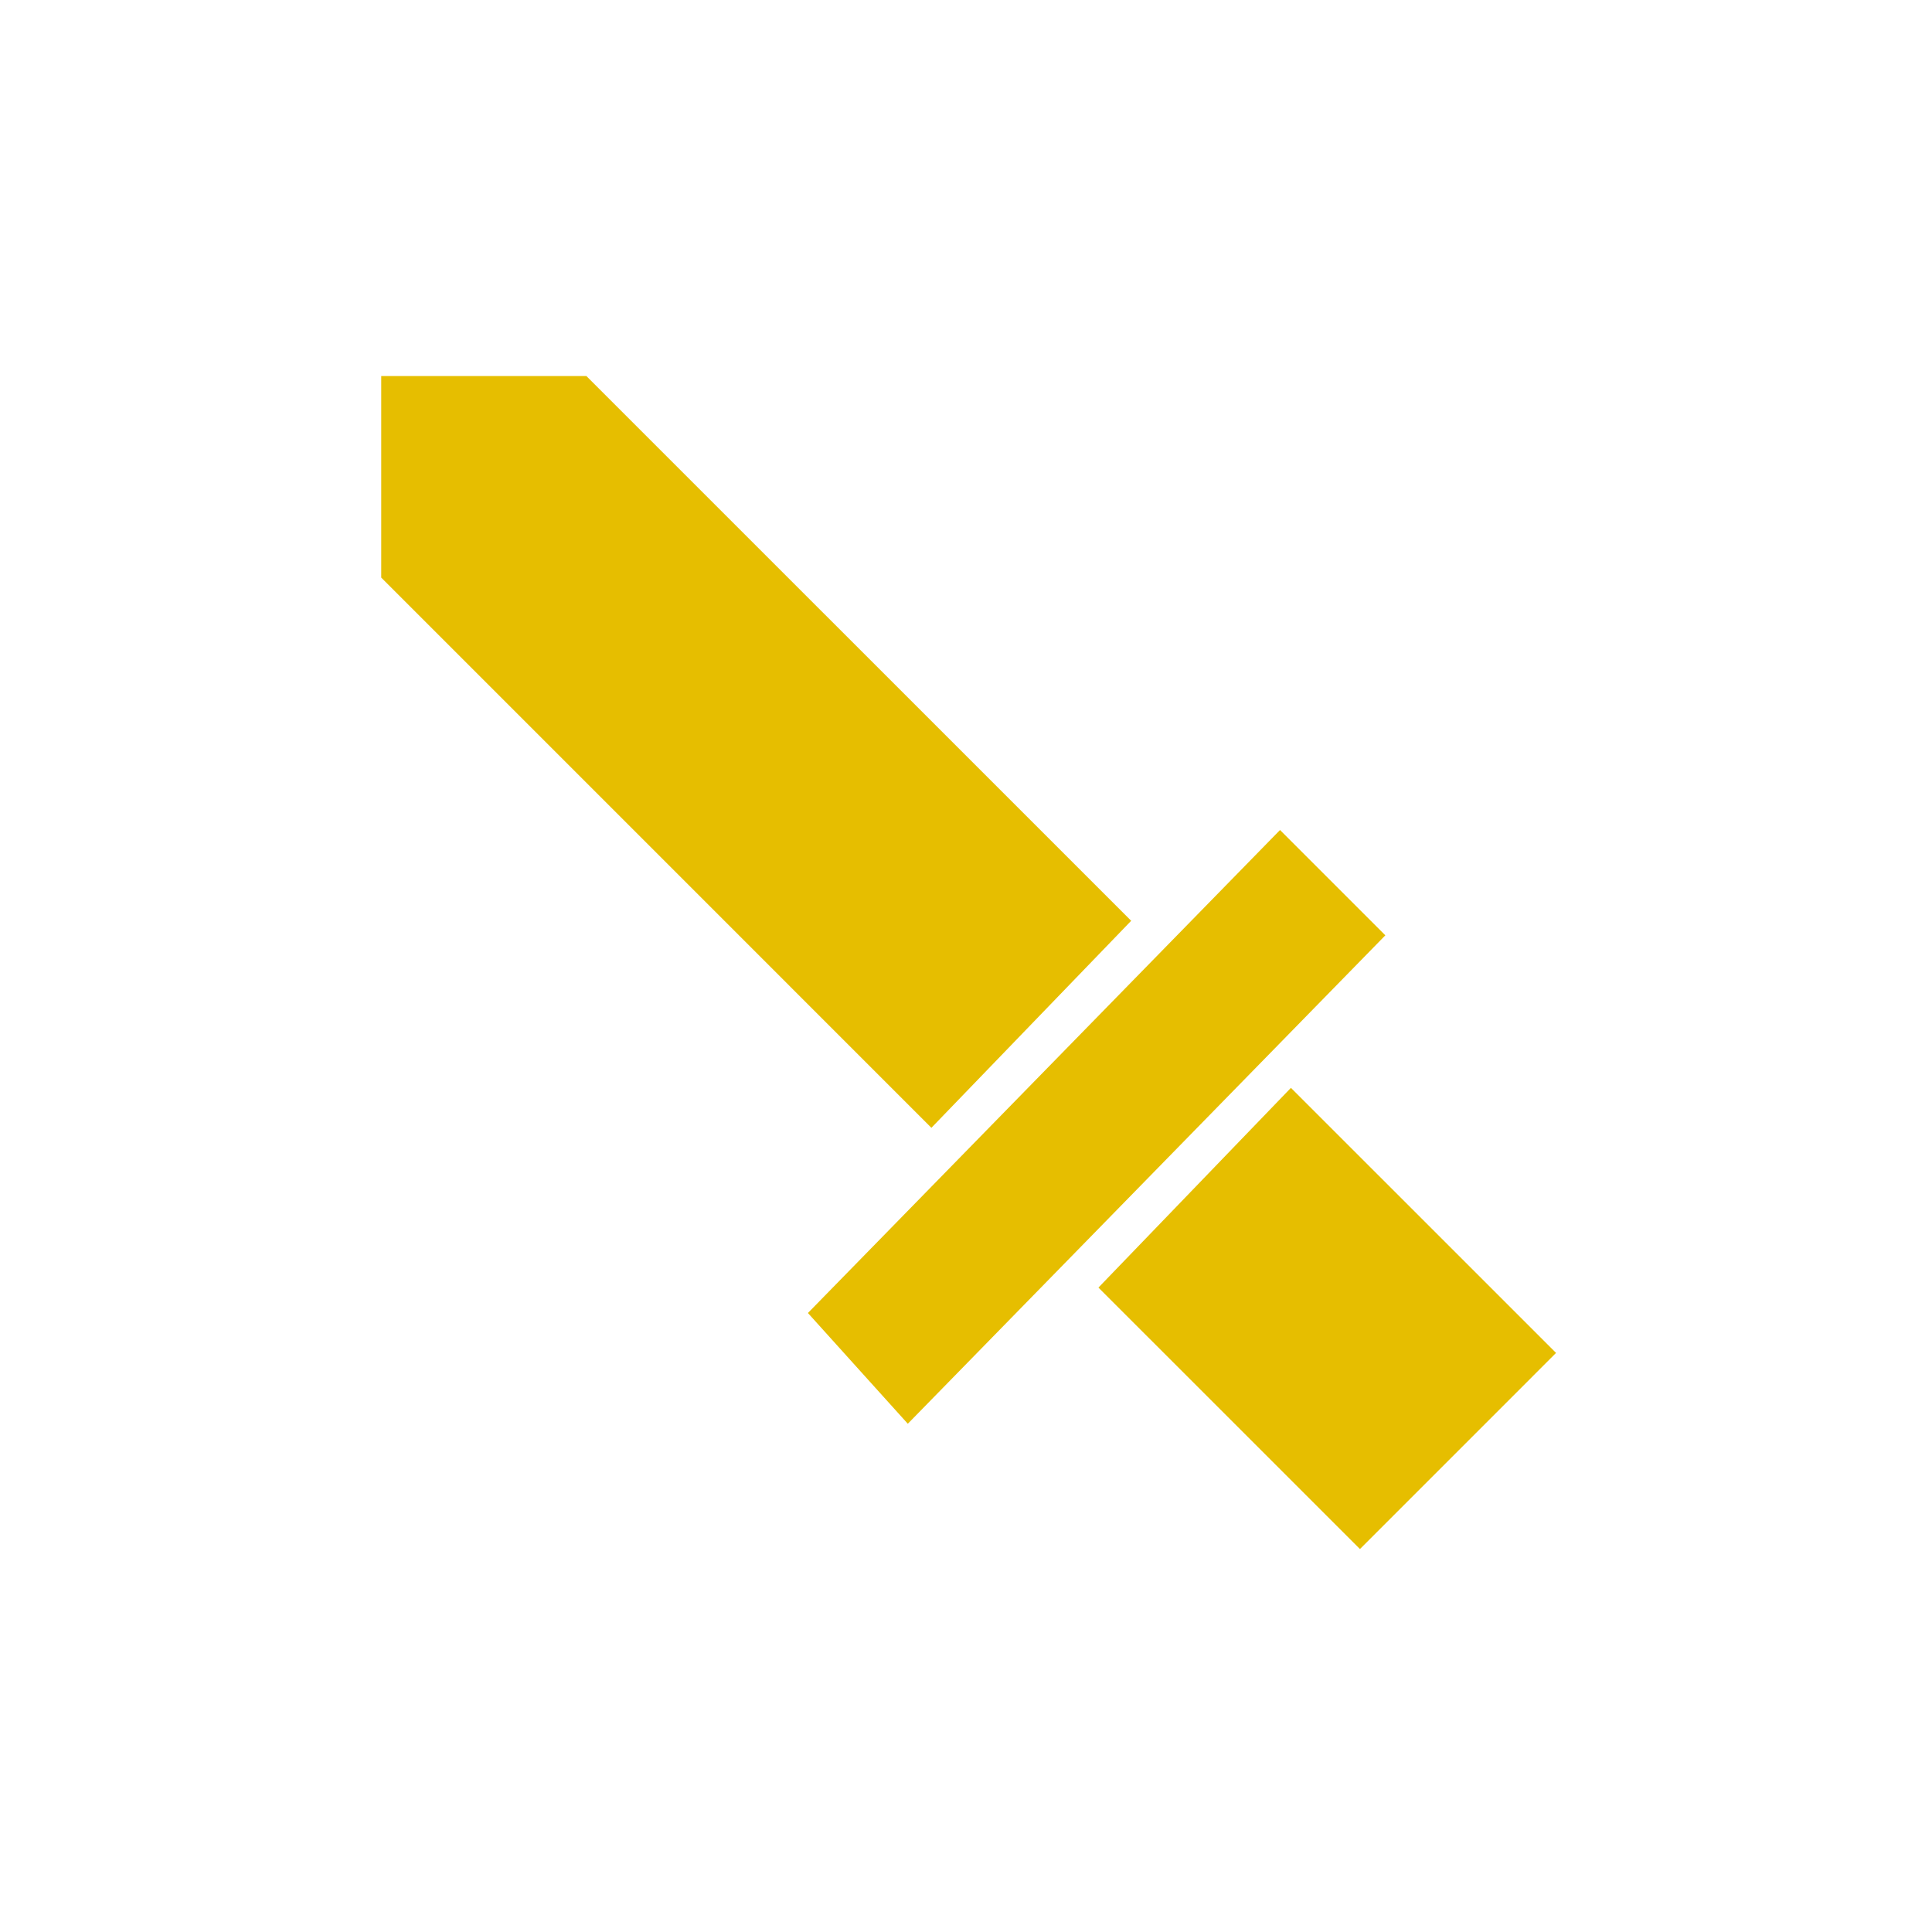
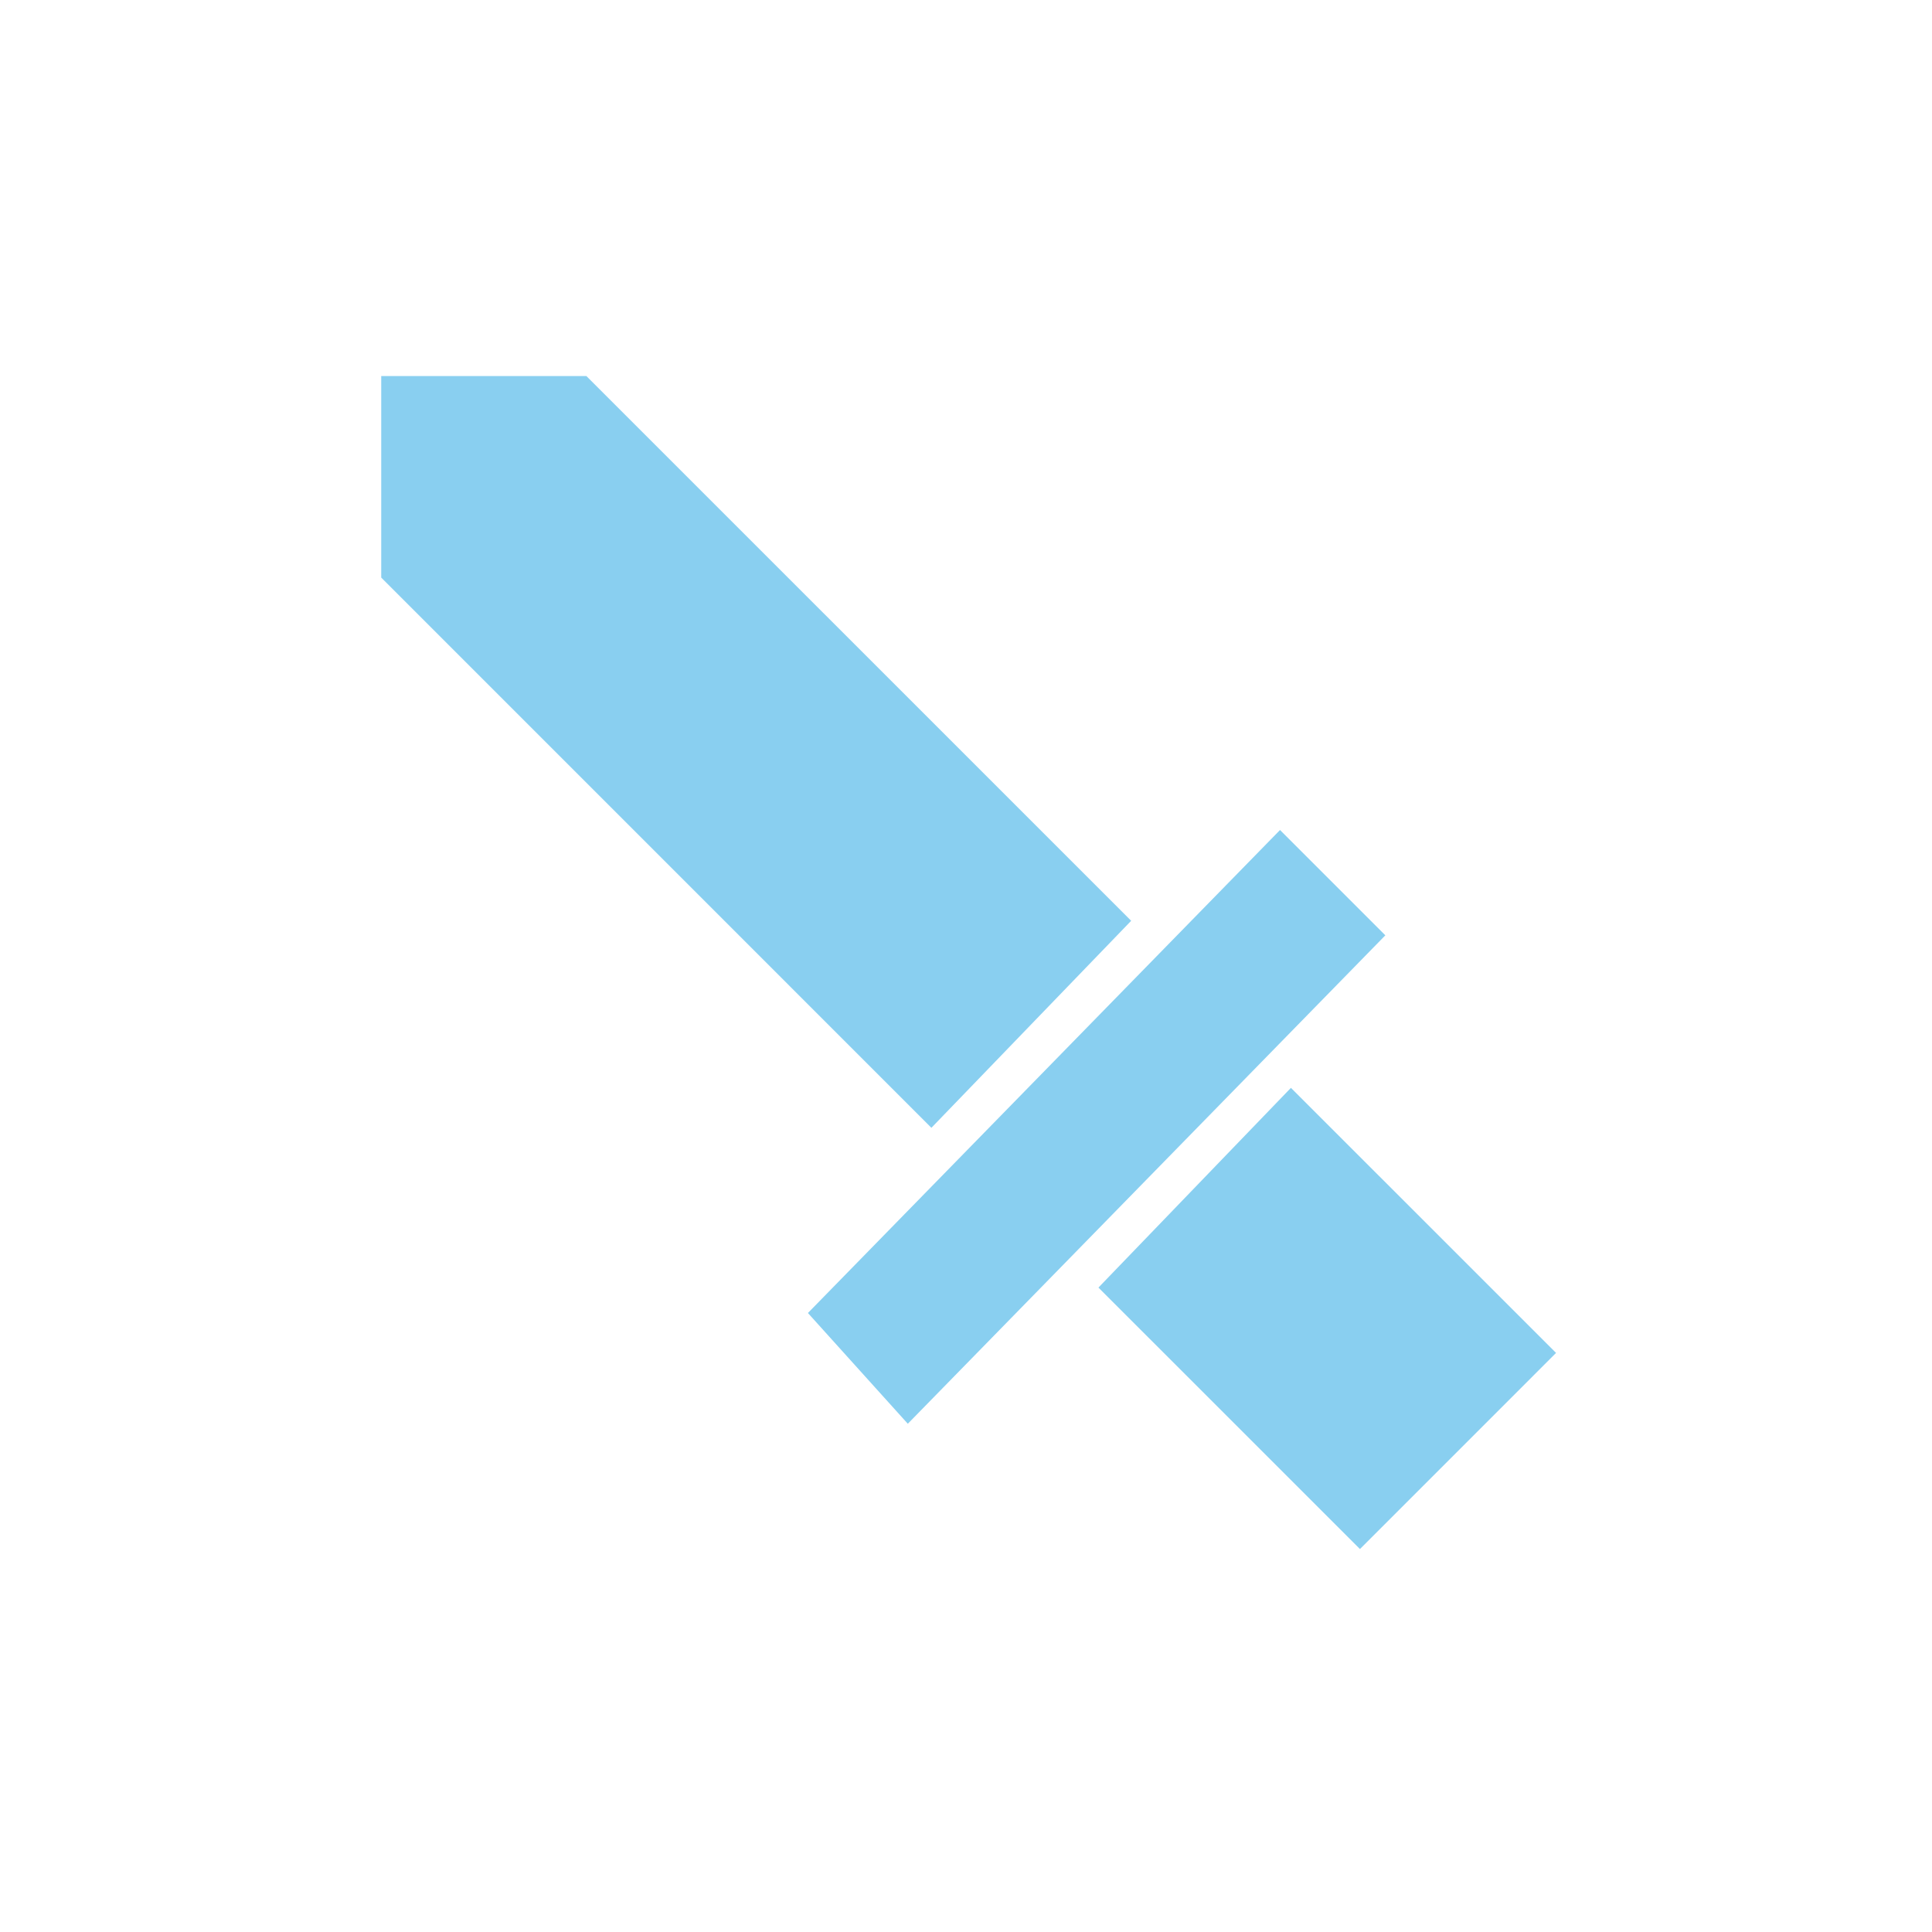
<svg xmlns="http://www.w3.org/2000/svg" fill="#89cff0" viewBox="0 0 100 100" version="1.1" x="0px" y="0px">
  <g style="display:inline;opacity:1">
    <g style="display:inline;opacity:1" transform="translate(-15.65462,15.65501)">
-       <path style="opacity:1;fill:#E6BE00;fill-opacity:1;stroke:none;stroke-width:3;stroke-linecap:butt;stroke-linejoin:round;stroke-miterlimit:4;stroke-dasharray:none;stroke-opacity:1" d="M 19.732 19.465 L 19.732 29.896 L 48.209 58.375 L 58.549 47.66 L 30.352 19.465 L 19.732 19.465 z M 66.254 42.961 L 41.818 67.961 L 46.988 73.693 L 71.705 48.412 L 66.254 42.961 z M 66.818 56.307 L 56.855 66.645 L 70.391 80.178 L 80.541 70.027 L 66.818 56.307 z " transform="translate(15.65462,-15.65501)" />
+       <path style="opacity:1;fill:#89cff0;fill-opacity:1;stroke:none;stroke-width:3;stroke-linecap:butt;stroke-linejoin:round;stroke-miterlimit:4;stroke-dasharray:none;stroke-opacity:1" d="M 19.732 19.465 L 19.732 29.896 L 48.209 58.375 L 58.549 47.66 L 30.352 19.465 L 19.732 19.465 z M 66.254 42.961 L 41.818 67.961 L 46.988 73.693 L 71.705 48.412 L 66.254 42.961 z M 66.818 56.307 L 56.855 66.645 L 70.391 80.178 L 80.541 70.027 L 66.818 56.307 z " transform="translate(15.65462,-15.65501)" />
    </g>
  </g>
</svg>
